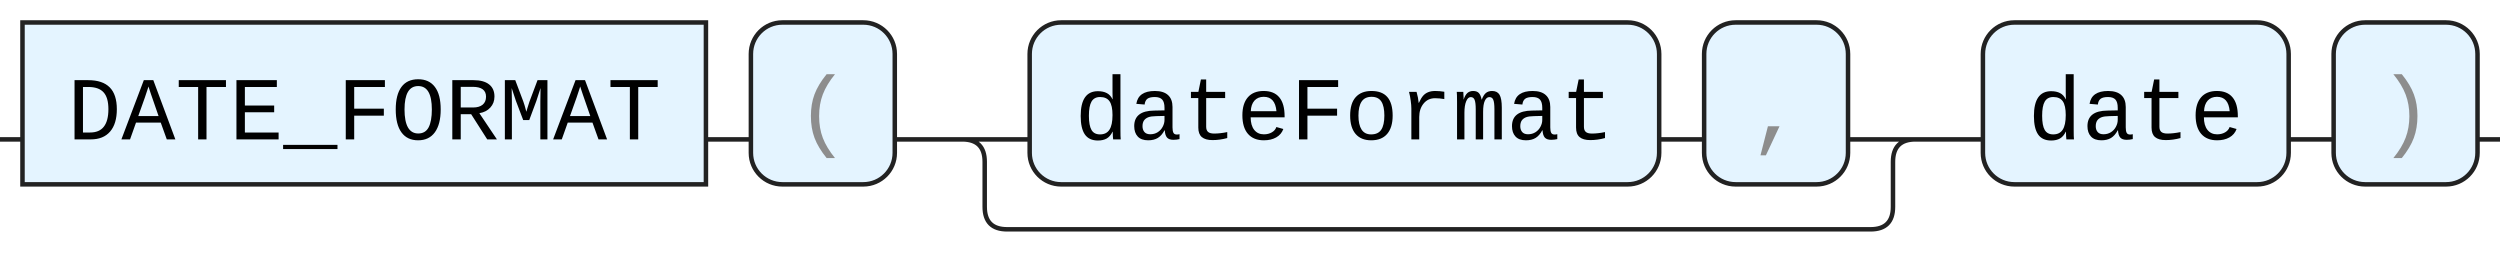
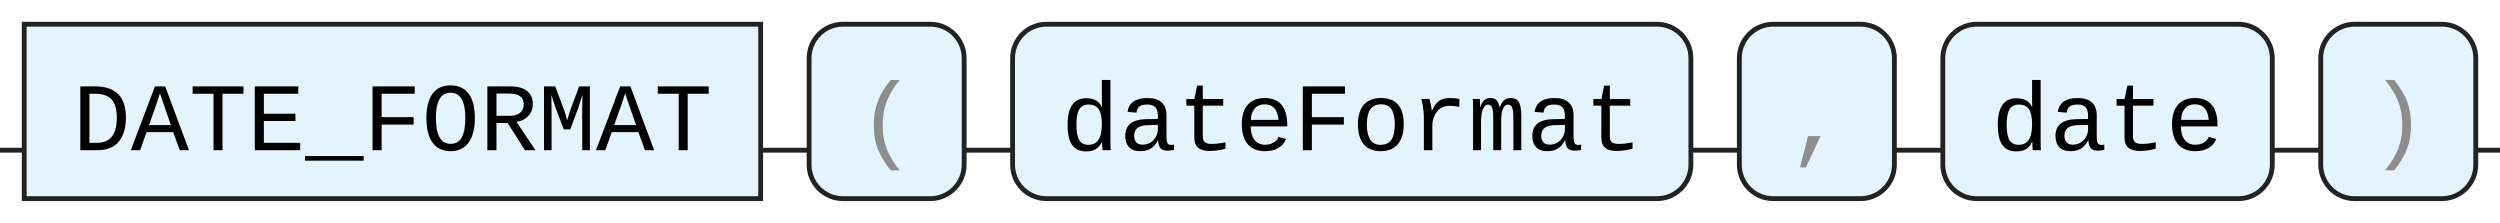
- <svg xmlns="http://www.w3.org/2000/svg" version="1.1" width="556" height="61" viewbox="0 0 556 61">
+ <svg xmlns="http://www.w3.org/2000/svg" version="1.1" width="516" height="46" viewbox="0 0 516 46">
  <defs>
    <style type="text/css">.c{fill:none;stroke:#222222;}.k{fill:#000000;font-family: ui-monospace, SFMono-Regular, Menlo, Monaco, Consolas, "Liberation Mono", "Courier New", monospace;font-size:20px;}.s{fill:#e4f4ff;stroke:#222222;}.syn{fill:#8D8D8D;font-family: ui-monospace, SFMono-Regular, Menlo, Monaco, Consolas, "Liberation Mono", "Courier New", monospace;font-size:20px;}</style>
  </defs>
-   <path class="c" d="M0 31h5m152 0h10m32 0h30m140 0h10m32 0h20m-217 0q5 0 5 5v10q0 5 5 5h192q5 0 5-5v-10q0-5 5-5m5 0h10m68 0h10m32 0h5" />
+   <path class="c" d="M0 31h5m152 0h10m32 0h10m140 0h10m32 0h10m68 0h10m32 0h5" />
  <rect class="s" x="5" y="5" width="152" height="36" />
  <text class="k" x="15" y="31">DATE_FORMAT</text>
  <rect class="s" x="167" y="5" width="32" height="36" rx="7" />
  <text class="syn" x="177" y="31">(</text>
-   <rect class="s" x="229" y="5" width="140" height="36" rx="7" />
-   <text class="k" x="239" y="31">dateFormat</text>
-   <rect class="s" x="379" y="5" width="32" height="36" rx="7" />
-   <text class="syn" x="389" y="31">,</text>
-   <rect class="s" x="441" y="5" width="68" height="36" rx="7" />
-   <text class="k" x="451" y="31">date</text>
-   <rect class="s" x="519" y="5" width="32" height="36" rx="7" />
-   <text class="syn" x="529" y="31">)</text>
+   <rect class="s" x="209" y="5" width="140" height="36" rx="7" />
+   <text class="k" x="219" y="31">dateFormat</text>
+   <rect class="s" x="359" y="5" width="32" height="36" rx="7" />
+   <text class="syn" x="369" y="31">,</text>
+   <rect class="s" x="401" y="5" width="68" height="36" rx="7" />
+   <text class="k" x="411" y="31">date</text>
+   <rect class="s" x="479" y="5" width="32" height="36" rx="7" />
+   <text class="syn" x="489" y="31">)</text>
</svg>
